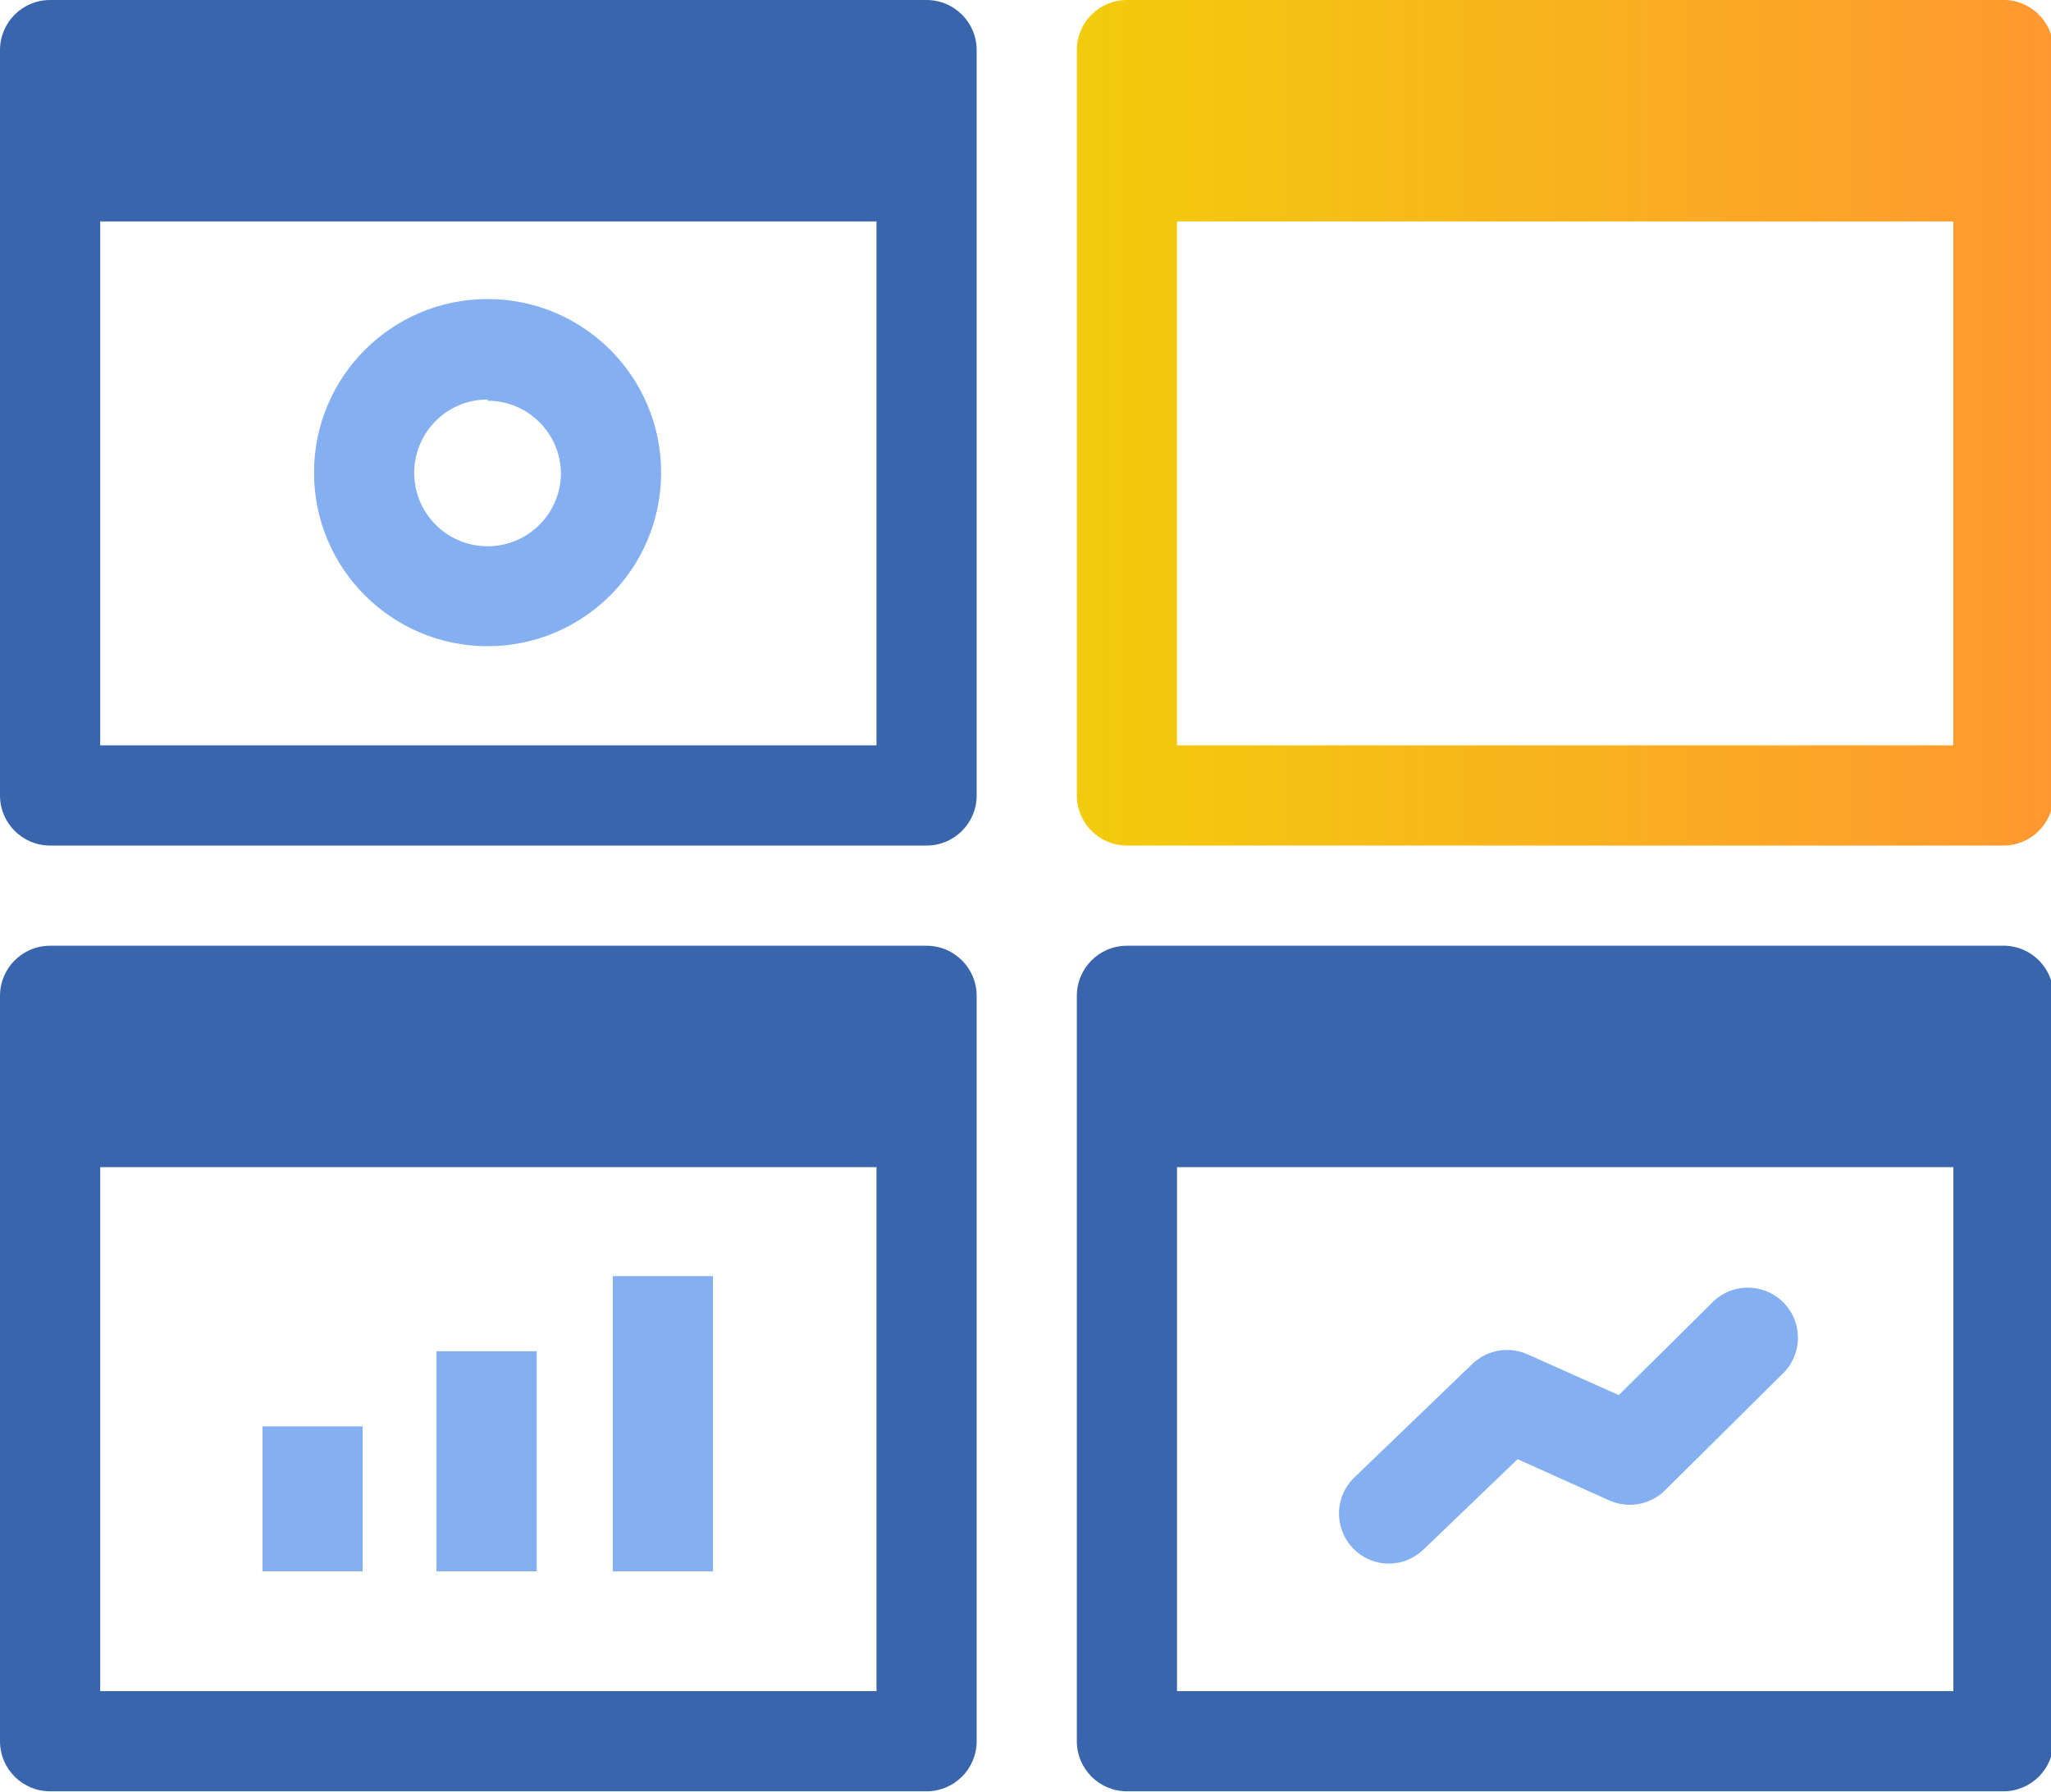
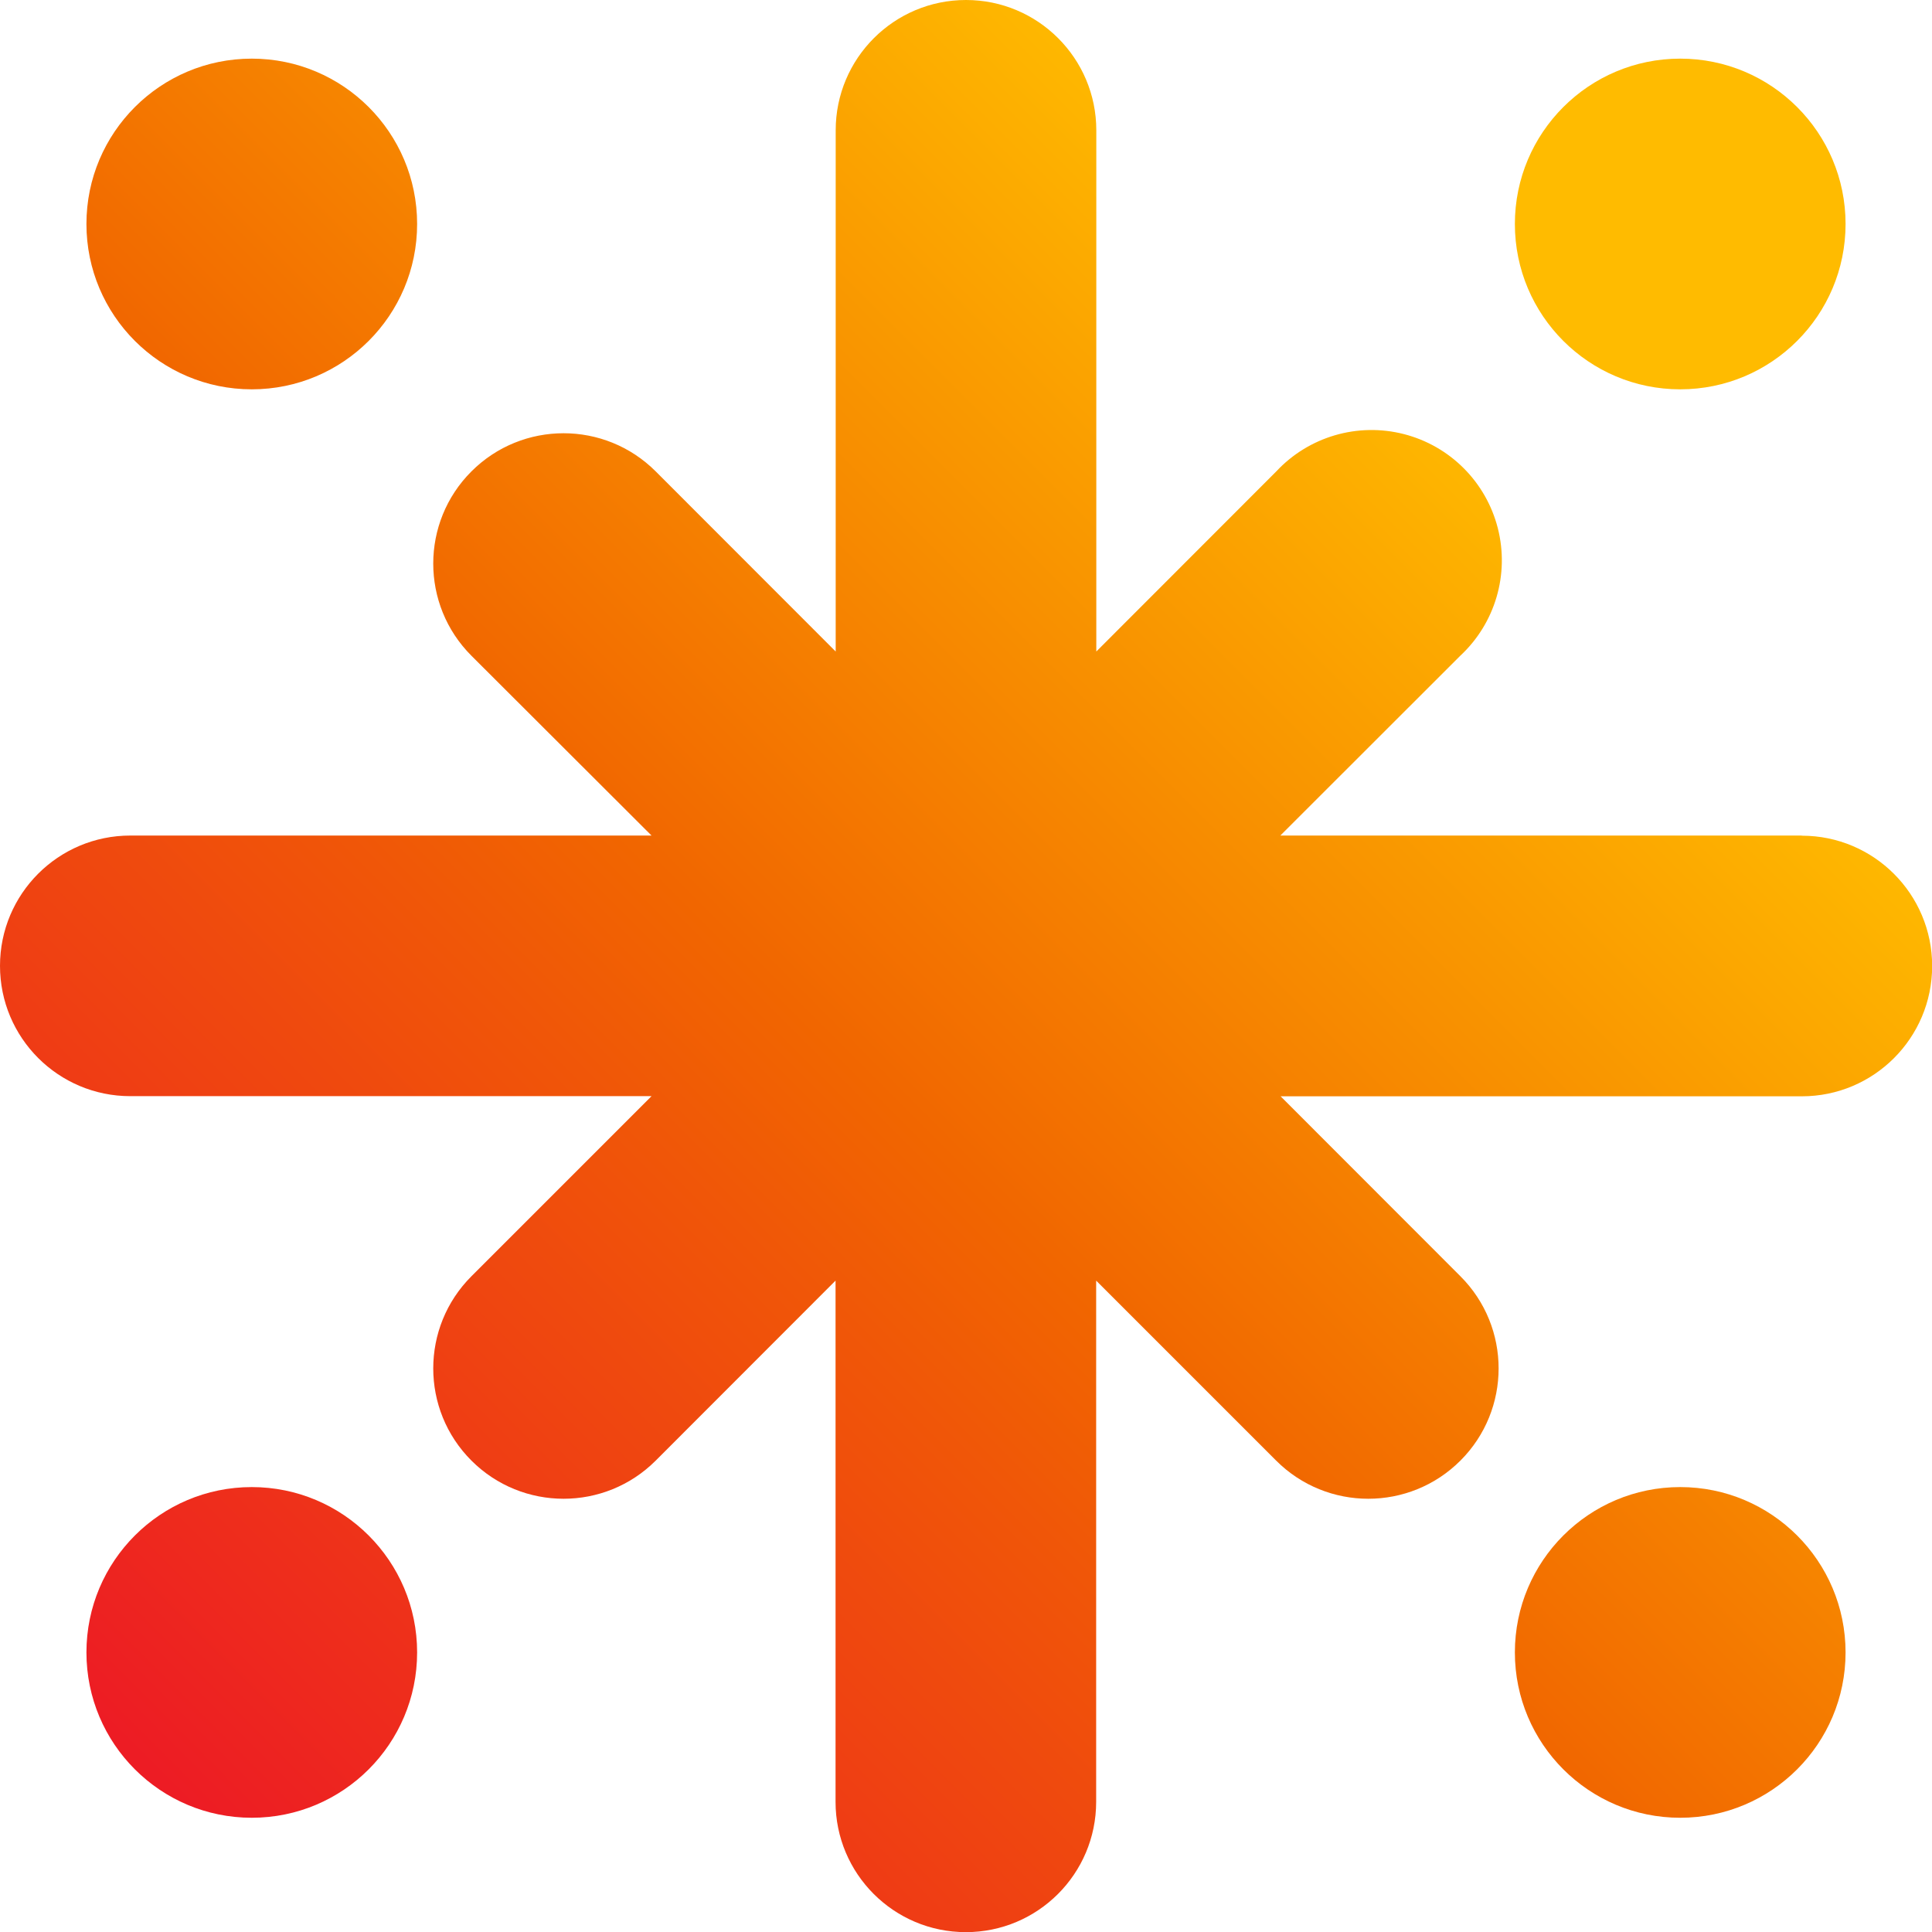
- <svg xmlns="http://www.w3.org/2000/svg" viewBox="0 0 81.9 71.52">
+ <svg xmlns="http://www.w3.org/2000/svg" xmlns:xlink="http://www.w3.org/1999/xlink" viewBox="0 0 133.44 133.44">
  <defs>
-     <style>.cls-1{fill:#84aff1;}.cls-2{fill:#3865ab;}.cls-3{fill:url(#linear-gradient);}</style>
-     <linearGradient id="linear-gradient" x1="42.95" y1="16.88" x2="81.9" y2="16.88" gradientUnits="userSpaceOnUse">
-       <stop offset="0" stop-color="#f2cc0c" />
-       <stop offset="1" stop-color="#ff9830" />
+     <style>.cls-1{fill:url(#무제_그라디언트_99);}.cls-2{fill:url(#무제_그라디언트_99-2);}.cls-3{fill:url(#무제_그라디언트_99-3);}.cls-4{fill:url(#무제_그라디언트_99-4);}.cls-5{fill:url(#무제_그라디언트_99-5);}</style>
+     <linearGradient id="무제_그라디언트_99" x1="9.85" y1="121.67" x2="117.94" y2="13.58" gradientUnits="userSpaceOnUse">
+       <stop offset="0" stop-color="#ed1c24" />
+       <stop offset="0.36" stop-color="#f05608" />
+       <stop offset="0.45" stop-color="#f16600" />
+       <stop offset="0.86" stop-color="#fb0" />
    </linearGradient>
+     <linearGradient id="무제_그라디언트_99-2" x1="9.85" y1="121.67" x2="117.94" y2="13.58" xlink:href="#무제_그라디언트_99" />
+     <linearGradient id="무제_그라디언트_99-3" x1="10.81" y1="122.63" x2="118.9" y2="14.54" xlink:href="#무제_그라디언트_99" />
+     <linearGradient id="무제_그라디언트_99-4" x1="-39.48" y1="72.34" x2="68.61" y2="-35.75" xlink:href="#무제_그라디언트_99" />
+     <linearGradient id="무제_그라디언트_99-5" x1="59.18" y1="171" x2="167.27" y2="62.91" xlink:href="#무제_그라디언트_99" />
  </defs>
-   <g id="Layer_2" data-name="Layer 2">
-     <g id="Layer_1-2" data-name="Layer 1">
-       <path class="cls-1" d="M55.46,62.43A2,2,0,0,1,54.07,59l4.72-4.54a2,2,0,0,1,2.2-.39l3.65,1.63,3.68-3.64a2,2,0,1,1,2.81,2.84l-4.64,4.6a2,2,0,0,1-2.22.41L60.6,58.26l-3.76,3.61A2,2,0,0,1,55.46,62.43Z" />
-       <path class="cls-2" d="M37,0H2A2,2,0,0,0,0,2V31.76a2,2,0,0,0,2,2H37a2,2,0,0,0,2-2V2A2,2,0,0,0,37,0ZM4,29.76V8.84H35V29.76Z" />
-       <path class="cls-3" d="M79.9,0H45a2,2,0,0,0-2,2V31.76a2,2,0,0,0,2,2h35a2,2,0,0,0,2-2V2A2,2,0,0,0,79.9,0ZM47,29.76V8.84h31V29.76Z" />
-       <path class="cls-2" d="M37,37.76H2a2,2,0,0,0-2,2V69.52a2,2,0,0,0,2,2H37a2,2,0,0,0,2-2V39.76A2,2,0,0,0,37,37.76ZM4,67.52V46.6H35V67.52Z" />
-       <path class="cls-2" d="M79.9,37.76H45a2,2,0,0,0-2,2V69.52a2,2,0,0,0,2,2h35a2,2,0,0,0,2-2V39.76A2,2,0,0,0,79.9,37.76ZM47,67.52V46.6h31V67.52Z" />
-       <rect class="cls-1" x="10.48" y="56.95" width="4" height="5.79" />
-       <rect class="cls-1" x="17.43" y="53.95" width="4" height="8.79" />
-       <rect class="cls-1" x="24.47" y="50.95" width="4" height="11.79" />
-       <path class="cls-1" d="M19.47,25.8a6.93,6.93,0,1,1,6.93-6.92A6.93,6.93,0,0,1,19.47,25.8Zm0-9.85a2.93,2.93,0,1,0,2.93,2.93A2.93,2.93,0,0,0,19.47,16Z" />
+   <g id="레이어_2" data-name="레이어 2">
+     <g id="레이어_1-2" data-name="레이어 1">
+       <circle class="cls-1" cx="116.05" cy="15.47" r="11.42" />
+       <circle class="cls-2" cx="17.39" cy="114.13" r="11.42" />
+       <path class="cls-3" d="M124.43,57.71h-36l12.43-12.42A9,9,0,1,0,88.15,32.56L75.72,45V9a9,9,0,0,0-18,0V45L45.29,32.56A9,9,0,1,0,32.56,45.29L45,57.71H9a9,9,0,0,0,0,18H45L32.56,88.15a9,9,0,1,0,12.73,12.73L57.71,88.45v36a9,9,0,1,0,18,0v-36l12.43,12.43a9,9,0,0,0,12.73-12.73L88.45,75.72h36a9,9,0,1,0,0-18Z" />
+       <circle class="cls-4" cx="17.39" cy="15.47" r="11.42" />
+       <circle class="cls-5" cx="116.05" cy="114.13" r="11.42" />
    </g>
  </g>
</svg>
